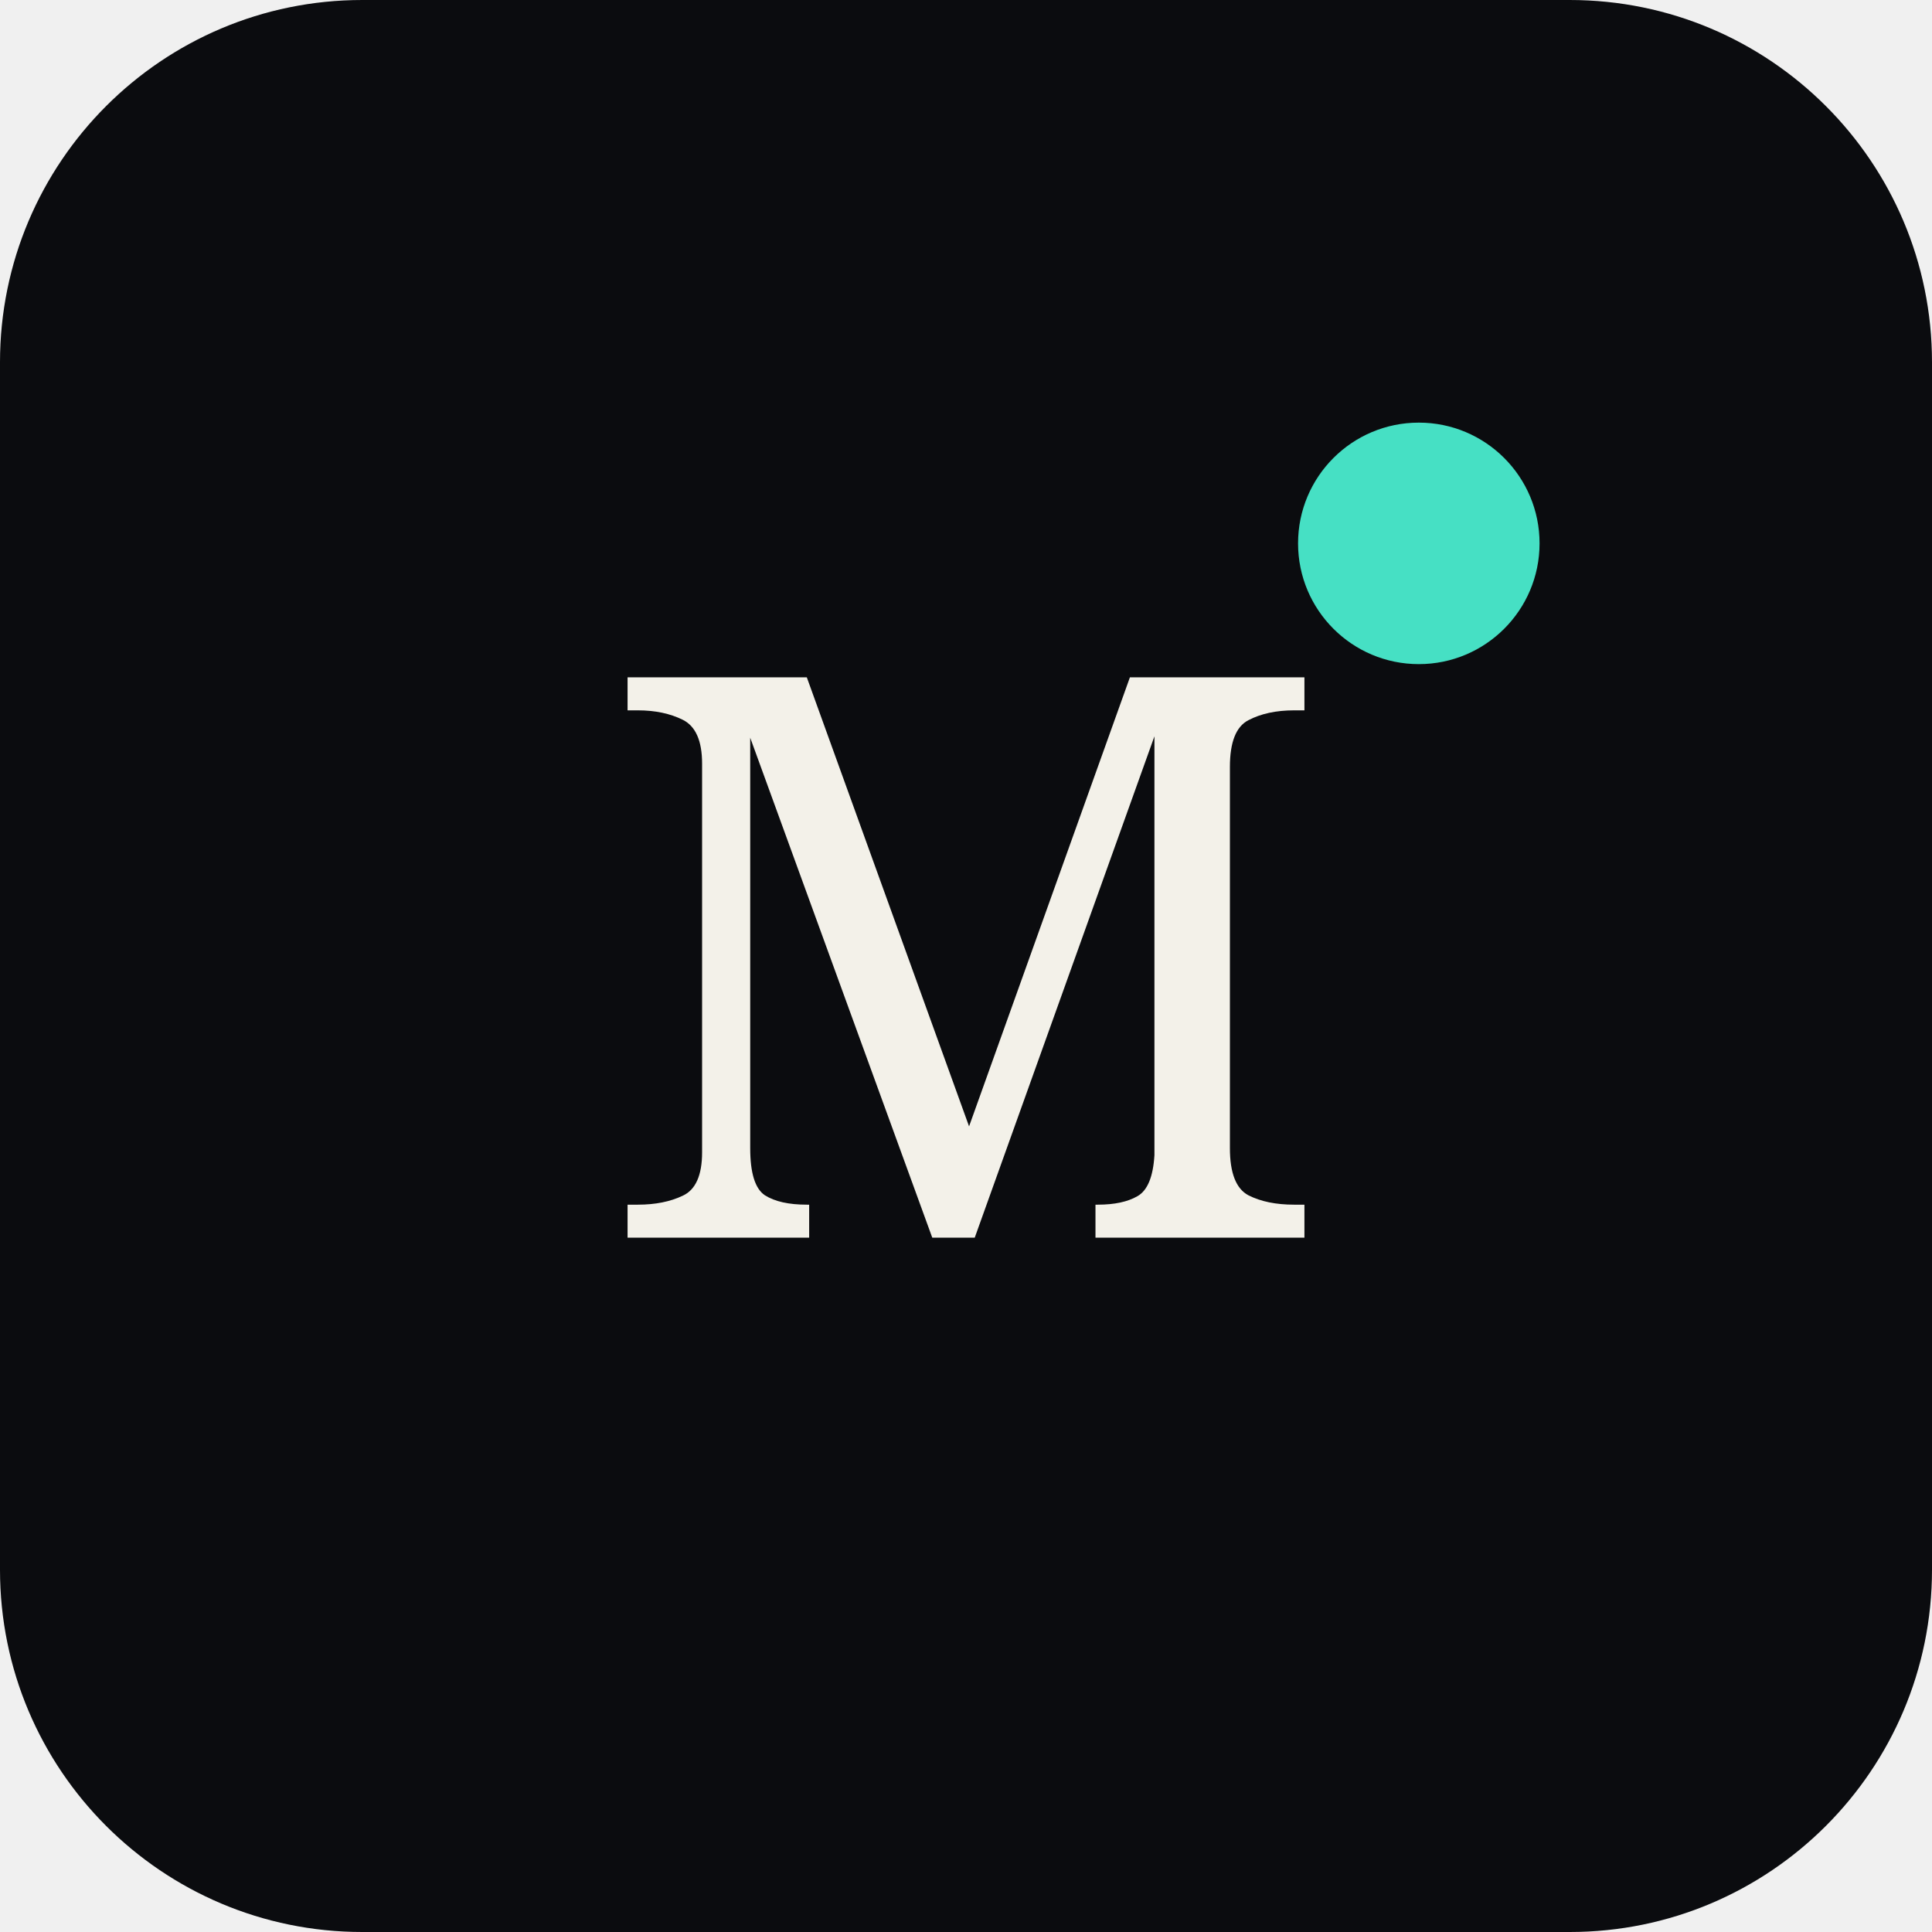
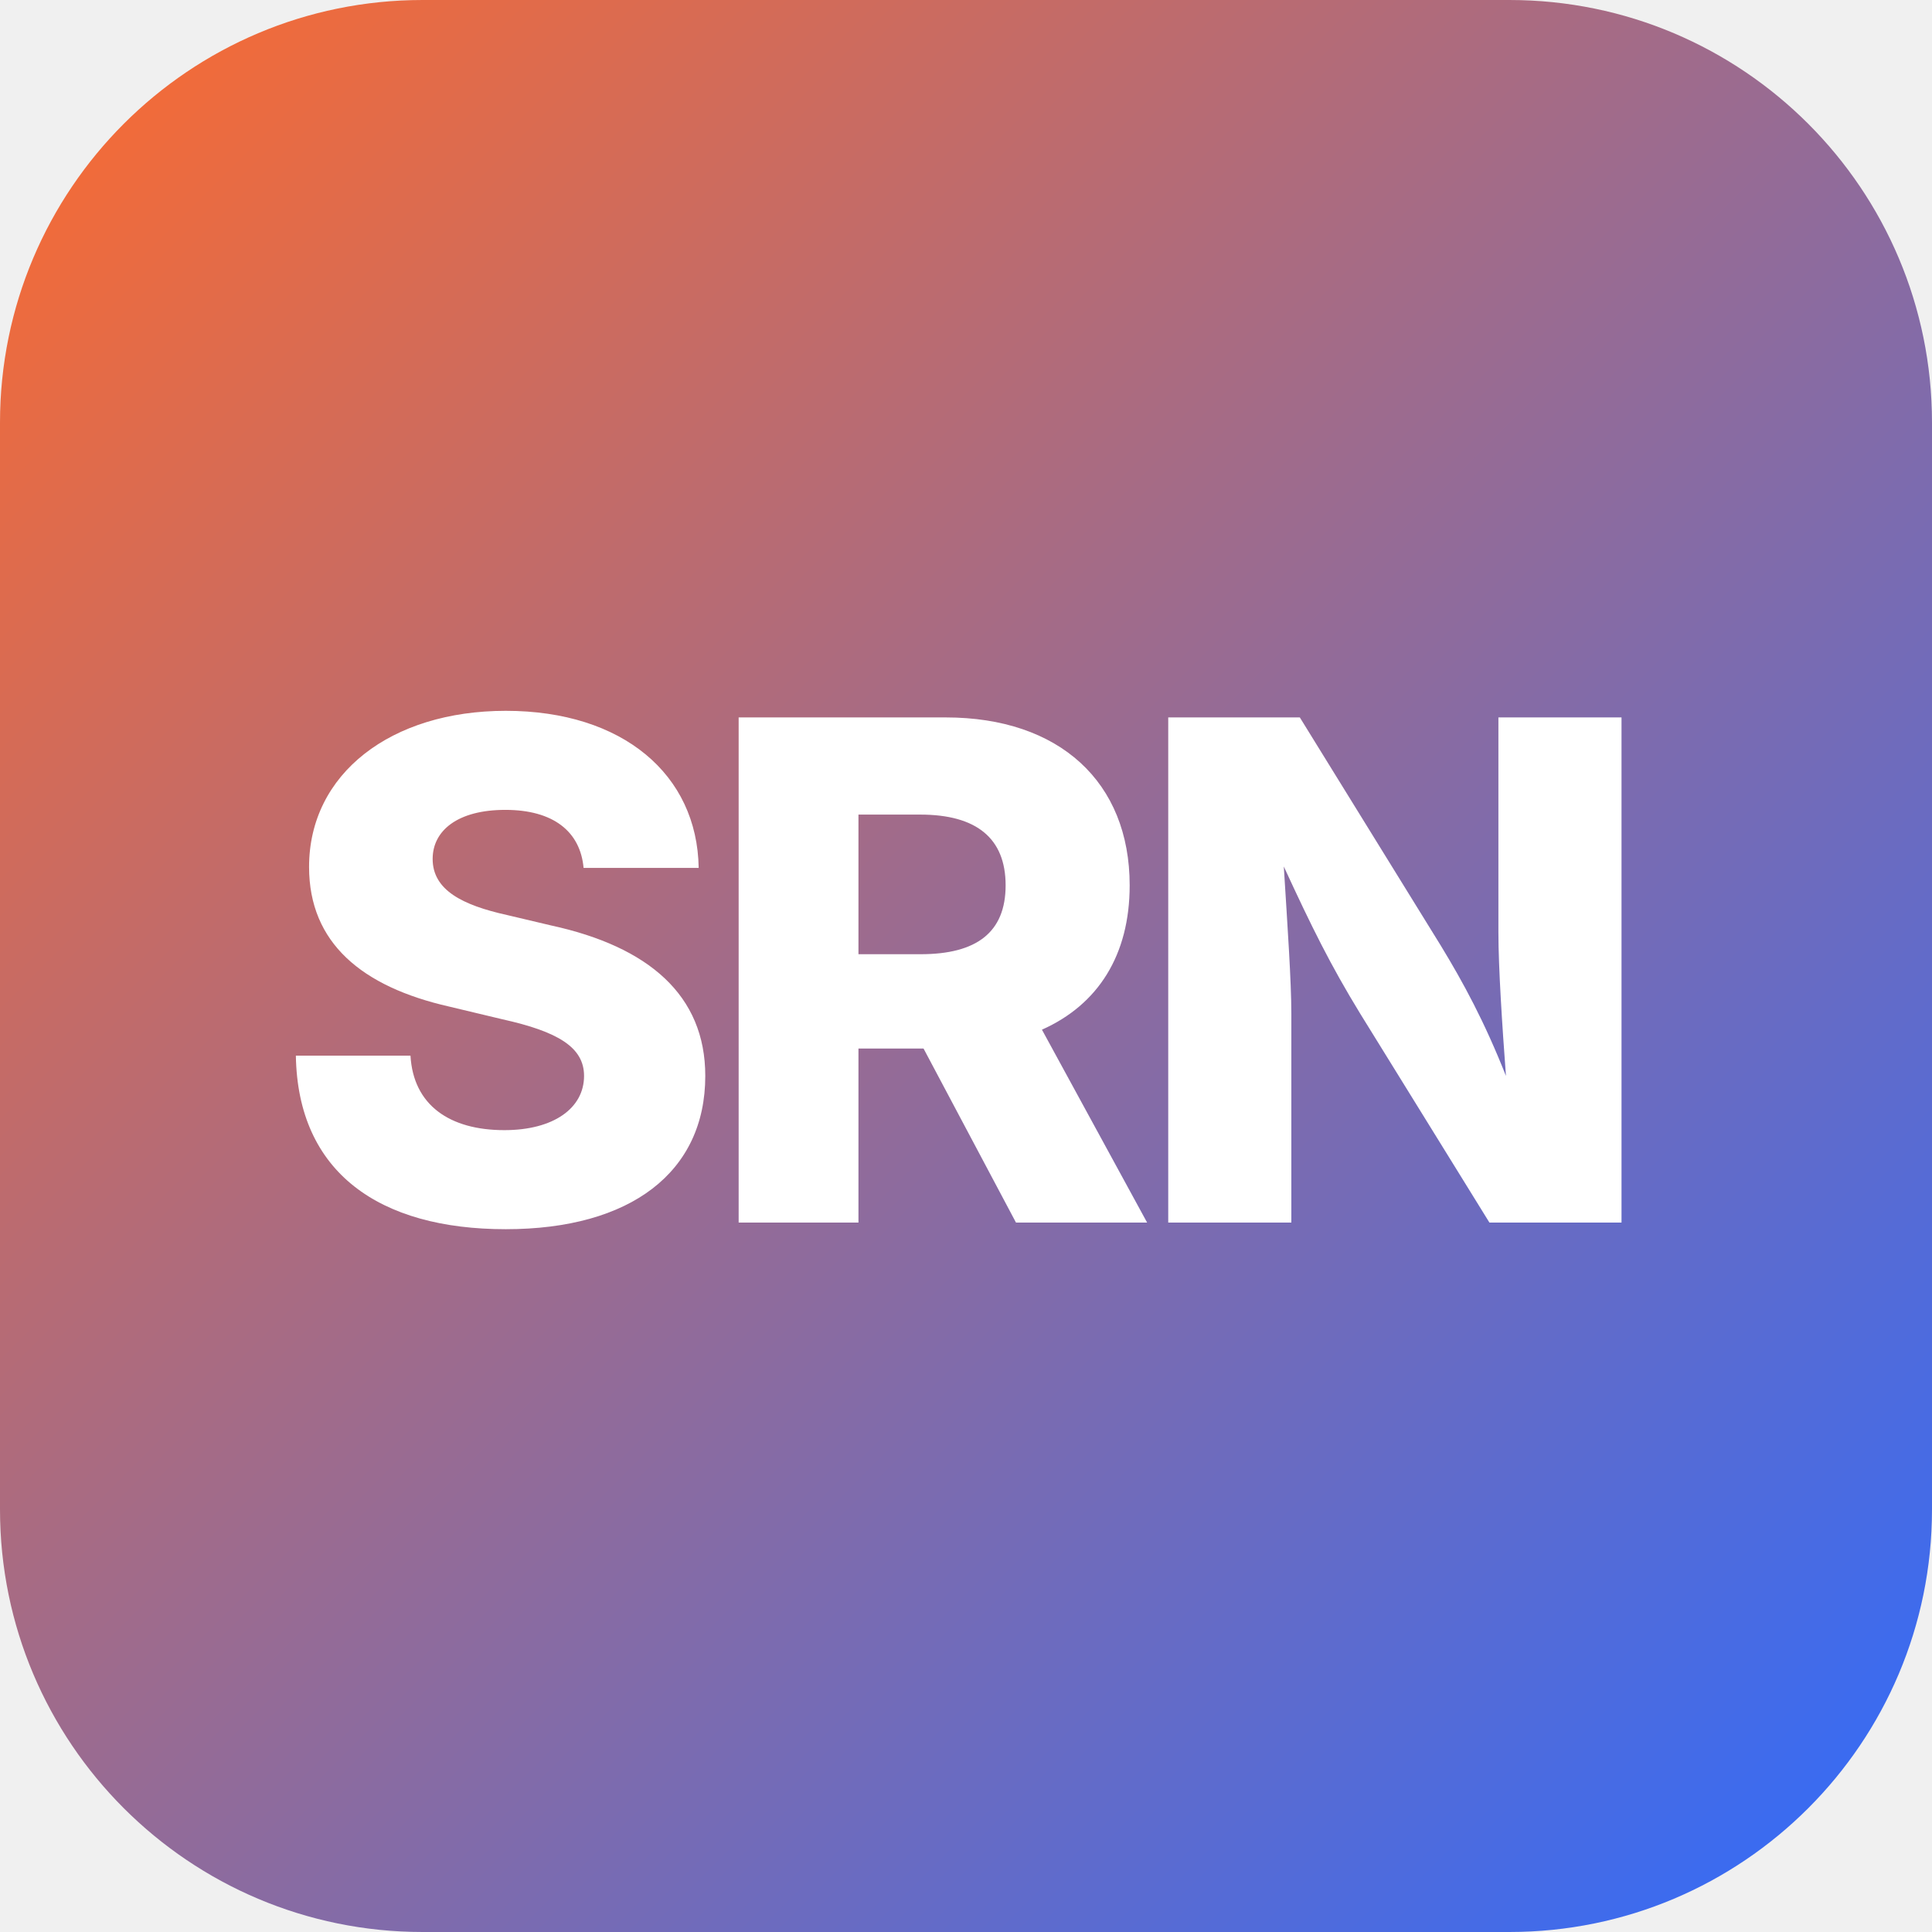
<svg xmlns="http://www.w3.org/2000/svg" viewBox="0 0 64 64">
-   <rect width="64" height="64" rx="12" fill="#0b0c0f" />
-   <text x="32" y="41" text-anchor="middle" font-family="Georgia, serif" font-size="26" fill="#f3f1e9">M</text>
-   <circle cx="47" cy="18" r="4" fill="#46e0c4" />
+   <defs>
+     <linearGradient id="g" x1="0" y1="0" x2="1" y2="1">
+       <stop offset="0" stop-color="#ff6b2c" />
+       <stop offset="1" stop-color="#2c6bff" />
+     </linearGradient>
+   </defs>
+   <rect width="64" height="64" rx="14" fill="url(#g)" />
+   <text x="32" y="40.5" text-anchor="middle" font-family="Inter, 'Segoe UI', Arial, Helvetica, sans-serif" font-weight="800" font-size="23" letter-spacing="-1" fill="#ffffff">SRN</text>
</svg>
